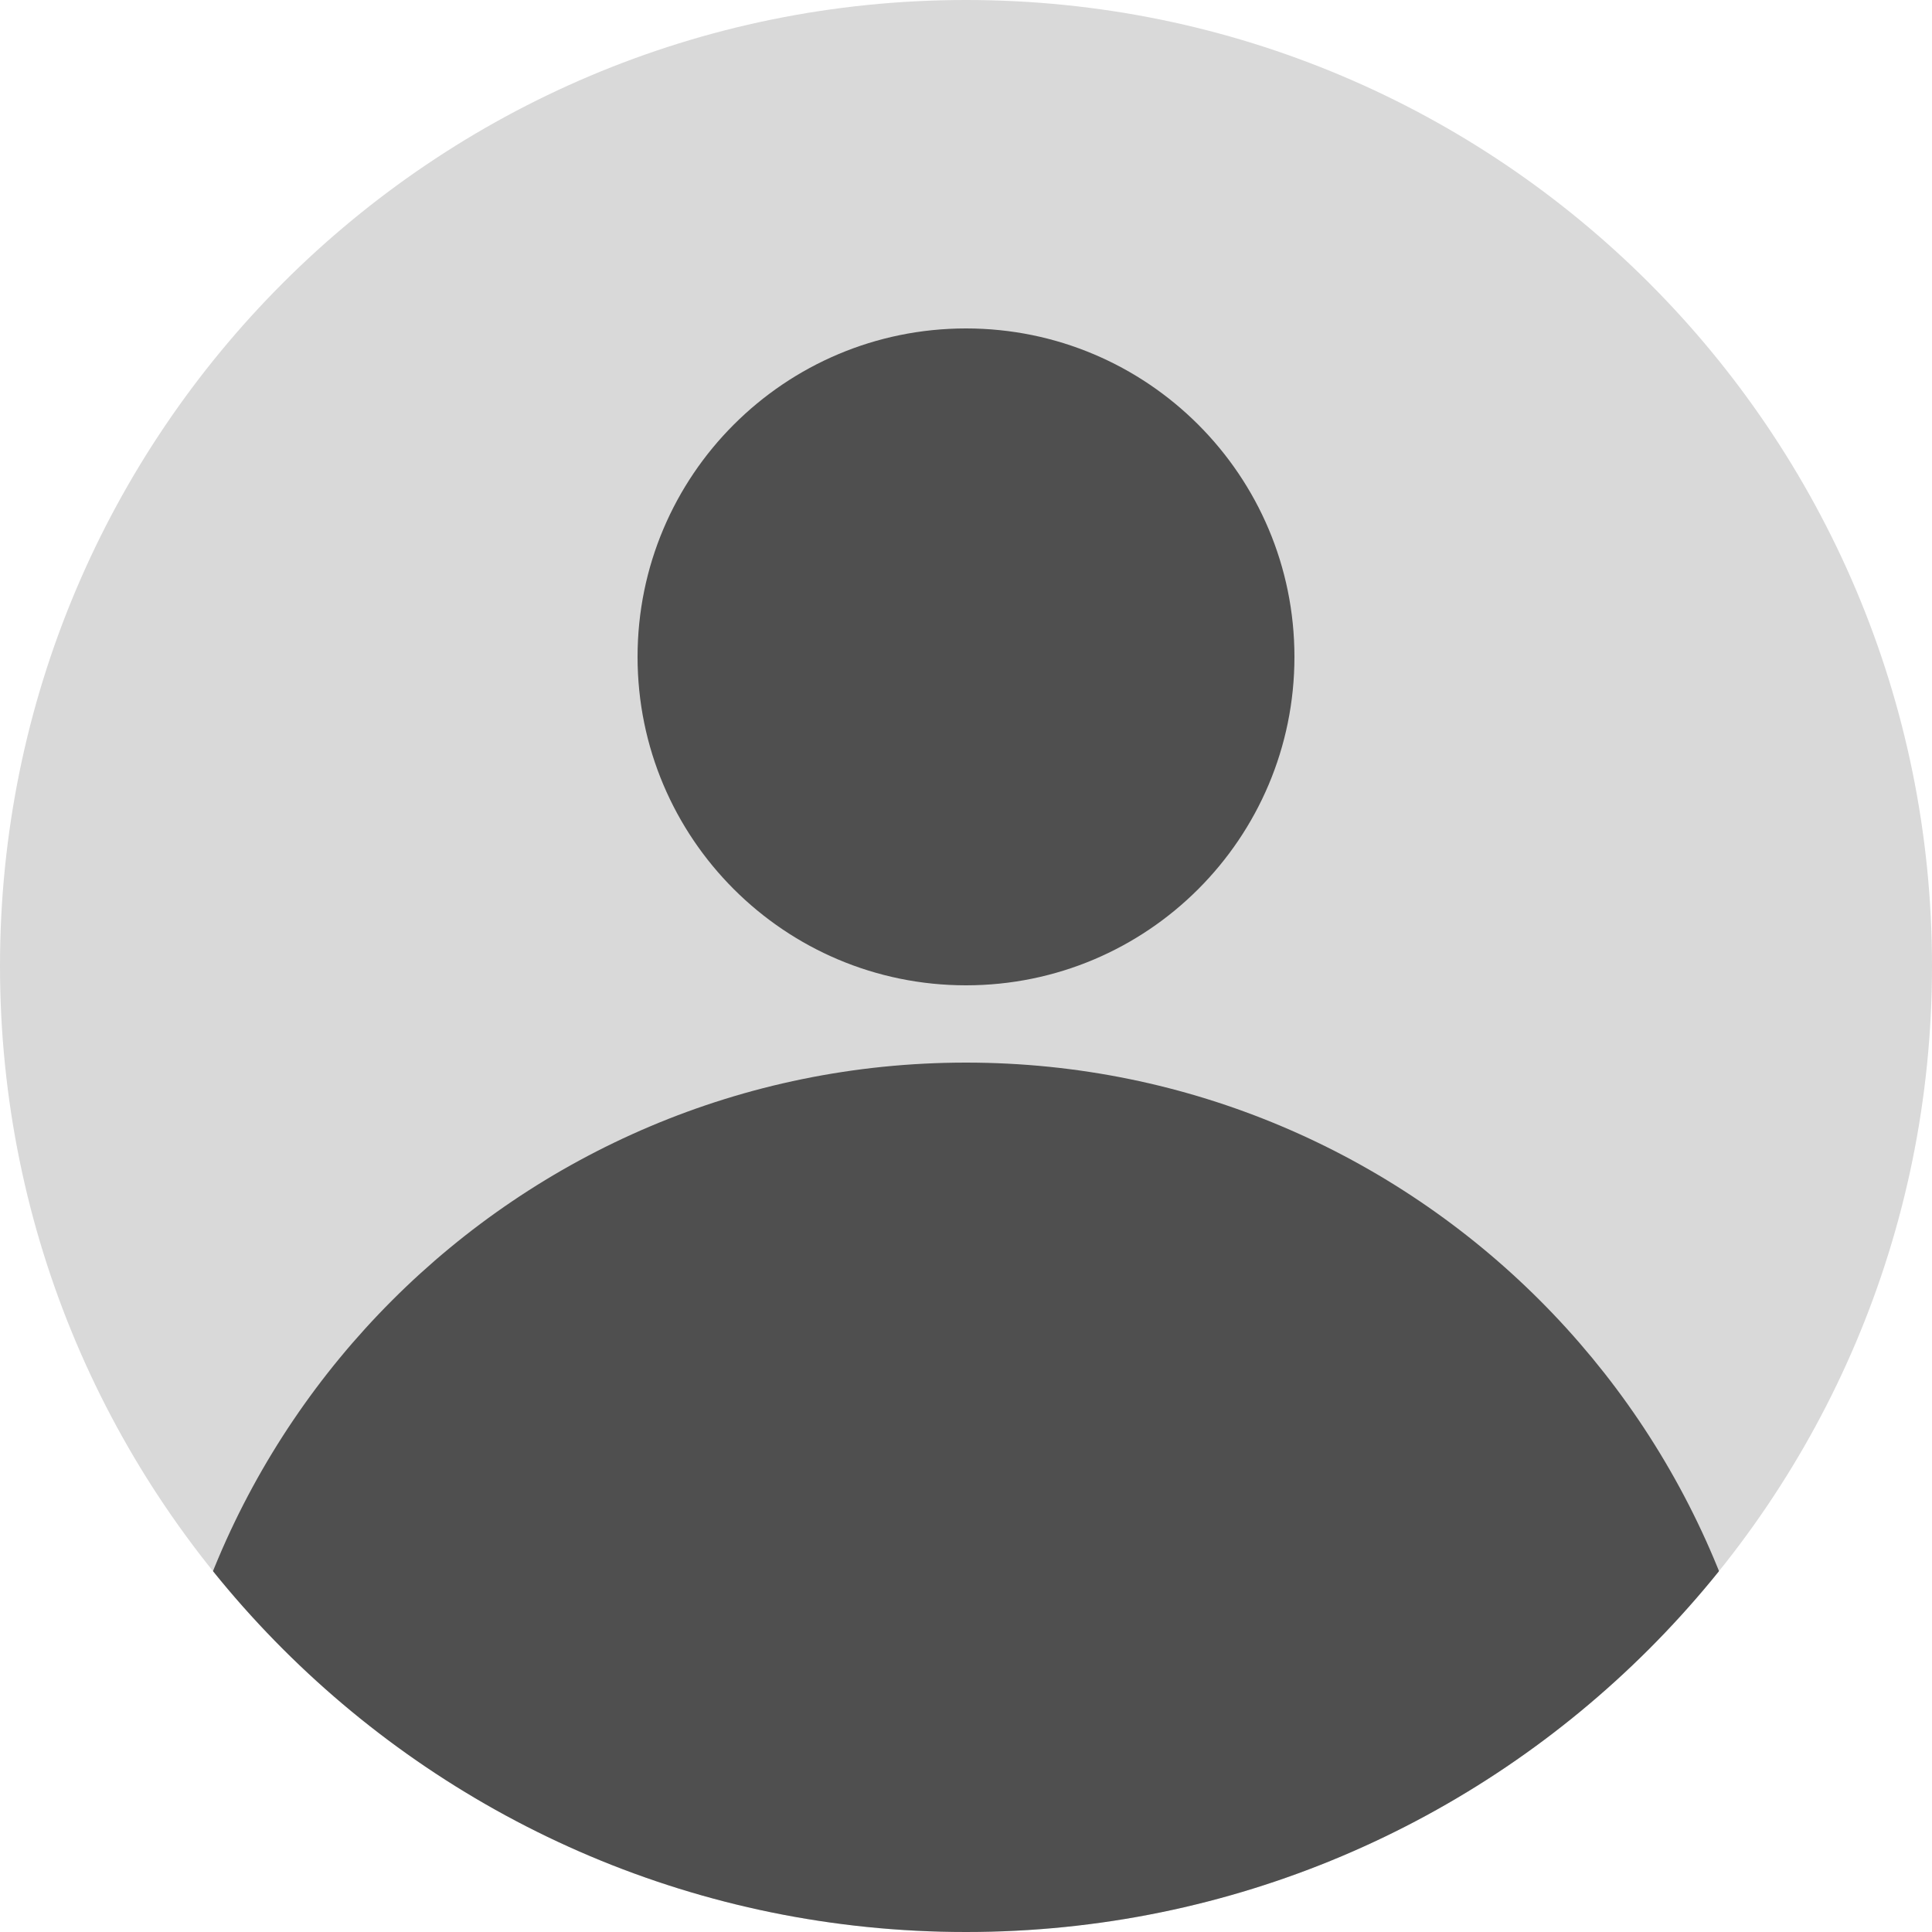
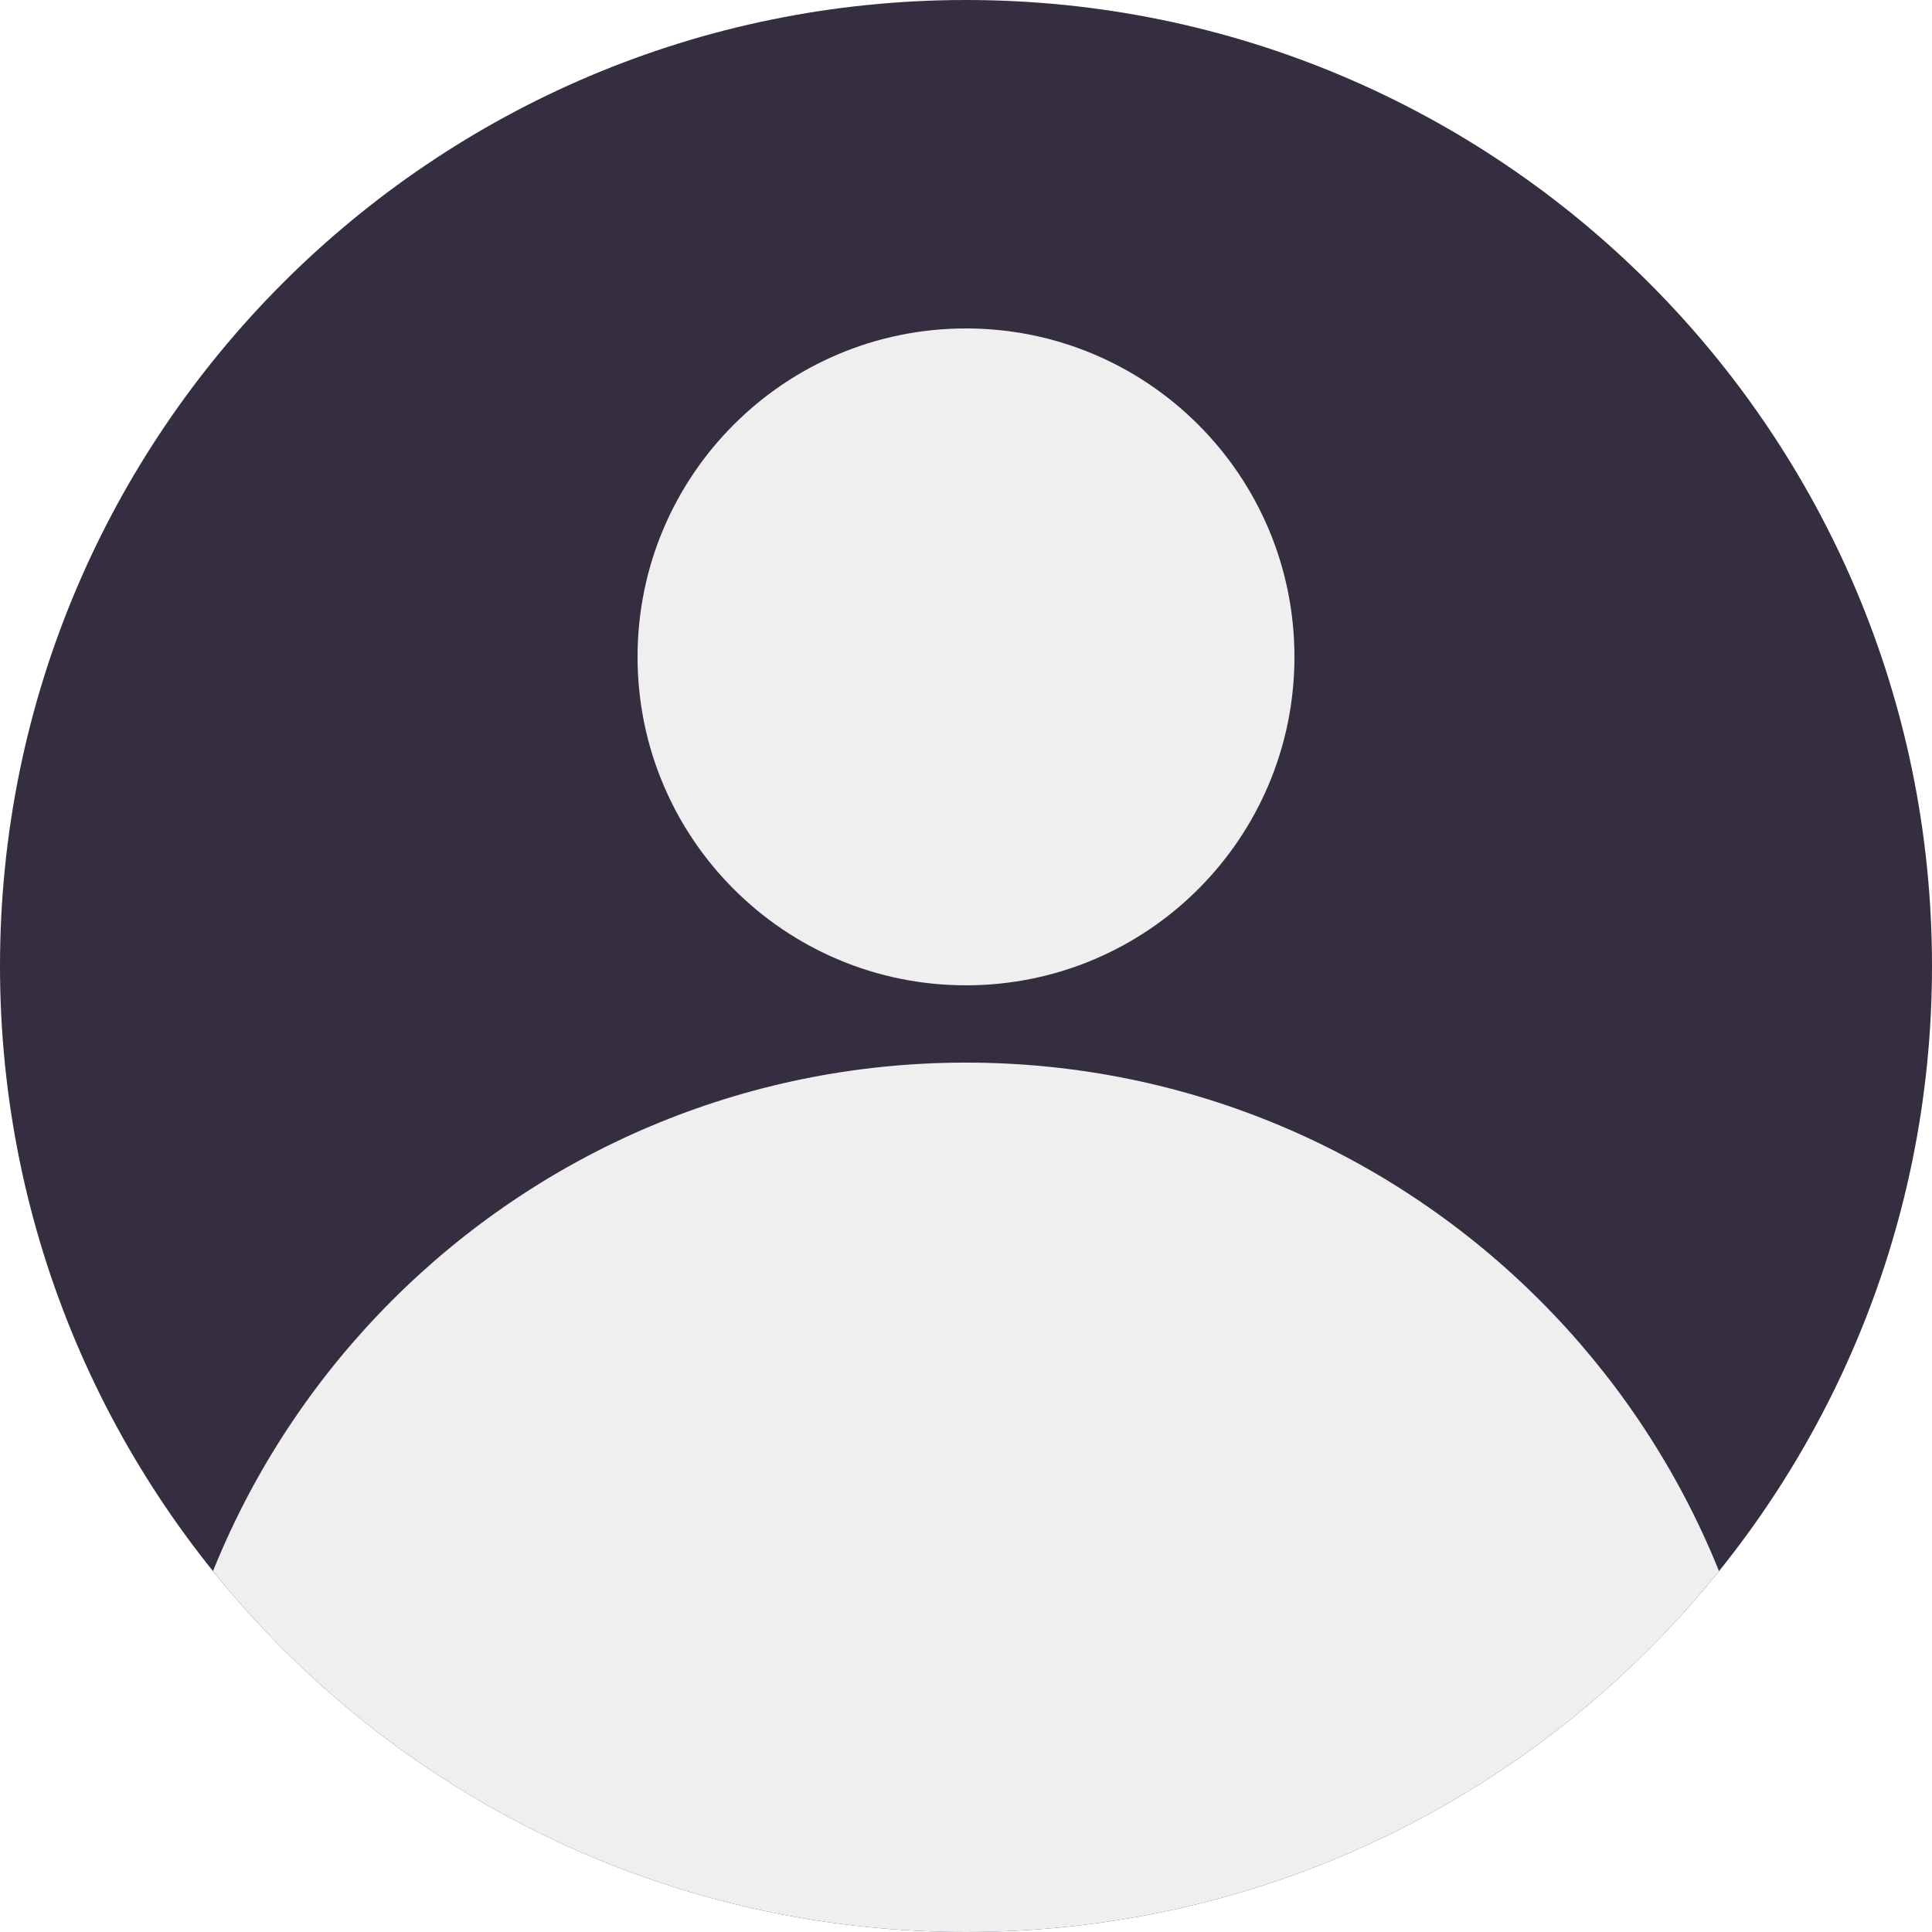
<svg xmlns="http://www.w3.org/2000/svg" width="100" height="100" viewBox="0 0 100 100" fill="none">
-   <circle cx="50" cy="50" r="50" fill="#D9D9D9" />
-   <mask id="mask0_721_9887" style="mask-type:alpha" maskUnits="userSpaceOnUse" x="0" y="0" width="100" height="100">
+   <circle cx="50" cy="50" r="50" fill="#352E40" />
+   <mask id="mask0_0_164" style="mask-type:alpha" maskUnits="userSpaceOnUse" x="0" y="0" width="100" height="100">
    <circle cx="50" cy="50" r="50" fill="#D9D9D9" />
  </mask>
-   <g mask="url(#mask0_721_9887)">
-     <circle cx="50" cy="34" r="17" fill="#4F4F4F" />
-     <circle cx="50" cy="97" r="42" fill="#4F4F4F" />
+   <g mask="url(#mask0_0_164)">
+     <circle cx="50" cy="34" r="17" fill="#EFEFEF" />
+     <circle cx="50" cy="97" r="42" fill="#EFEFEF" />
  </g>
</svg>
